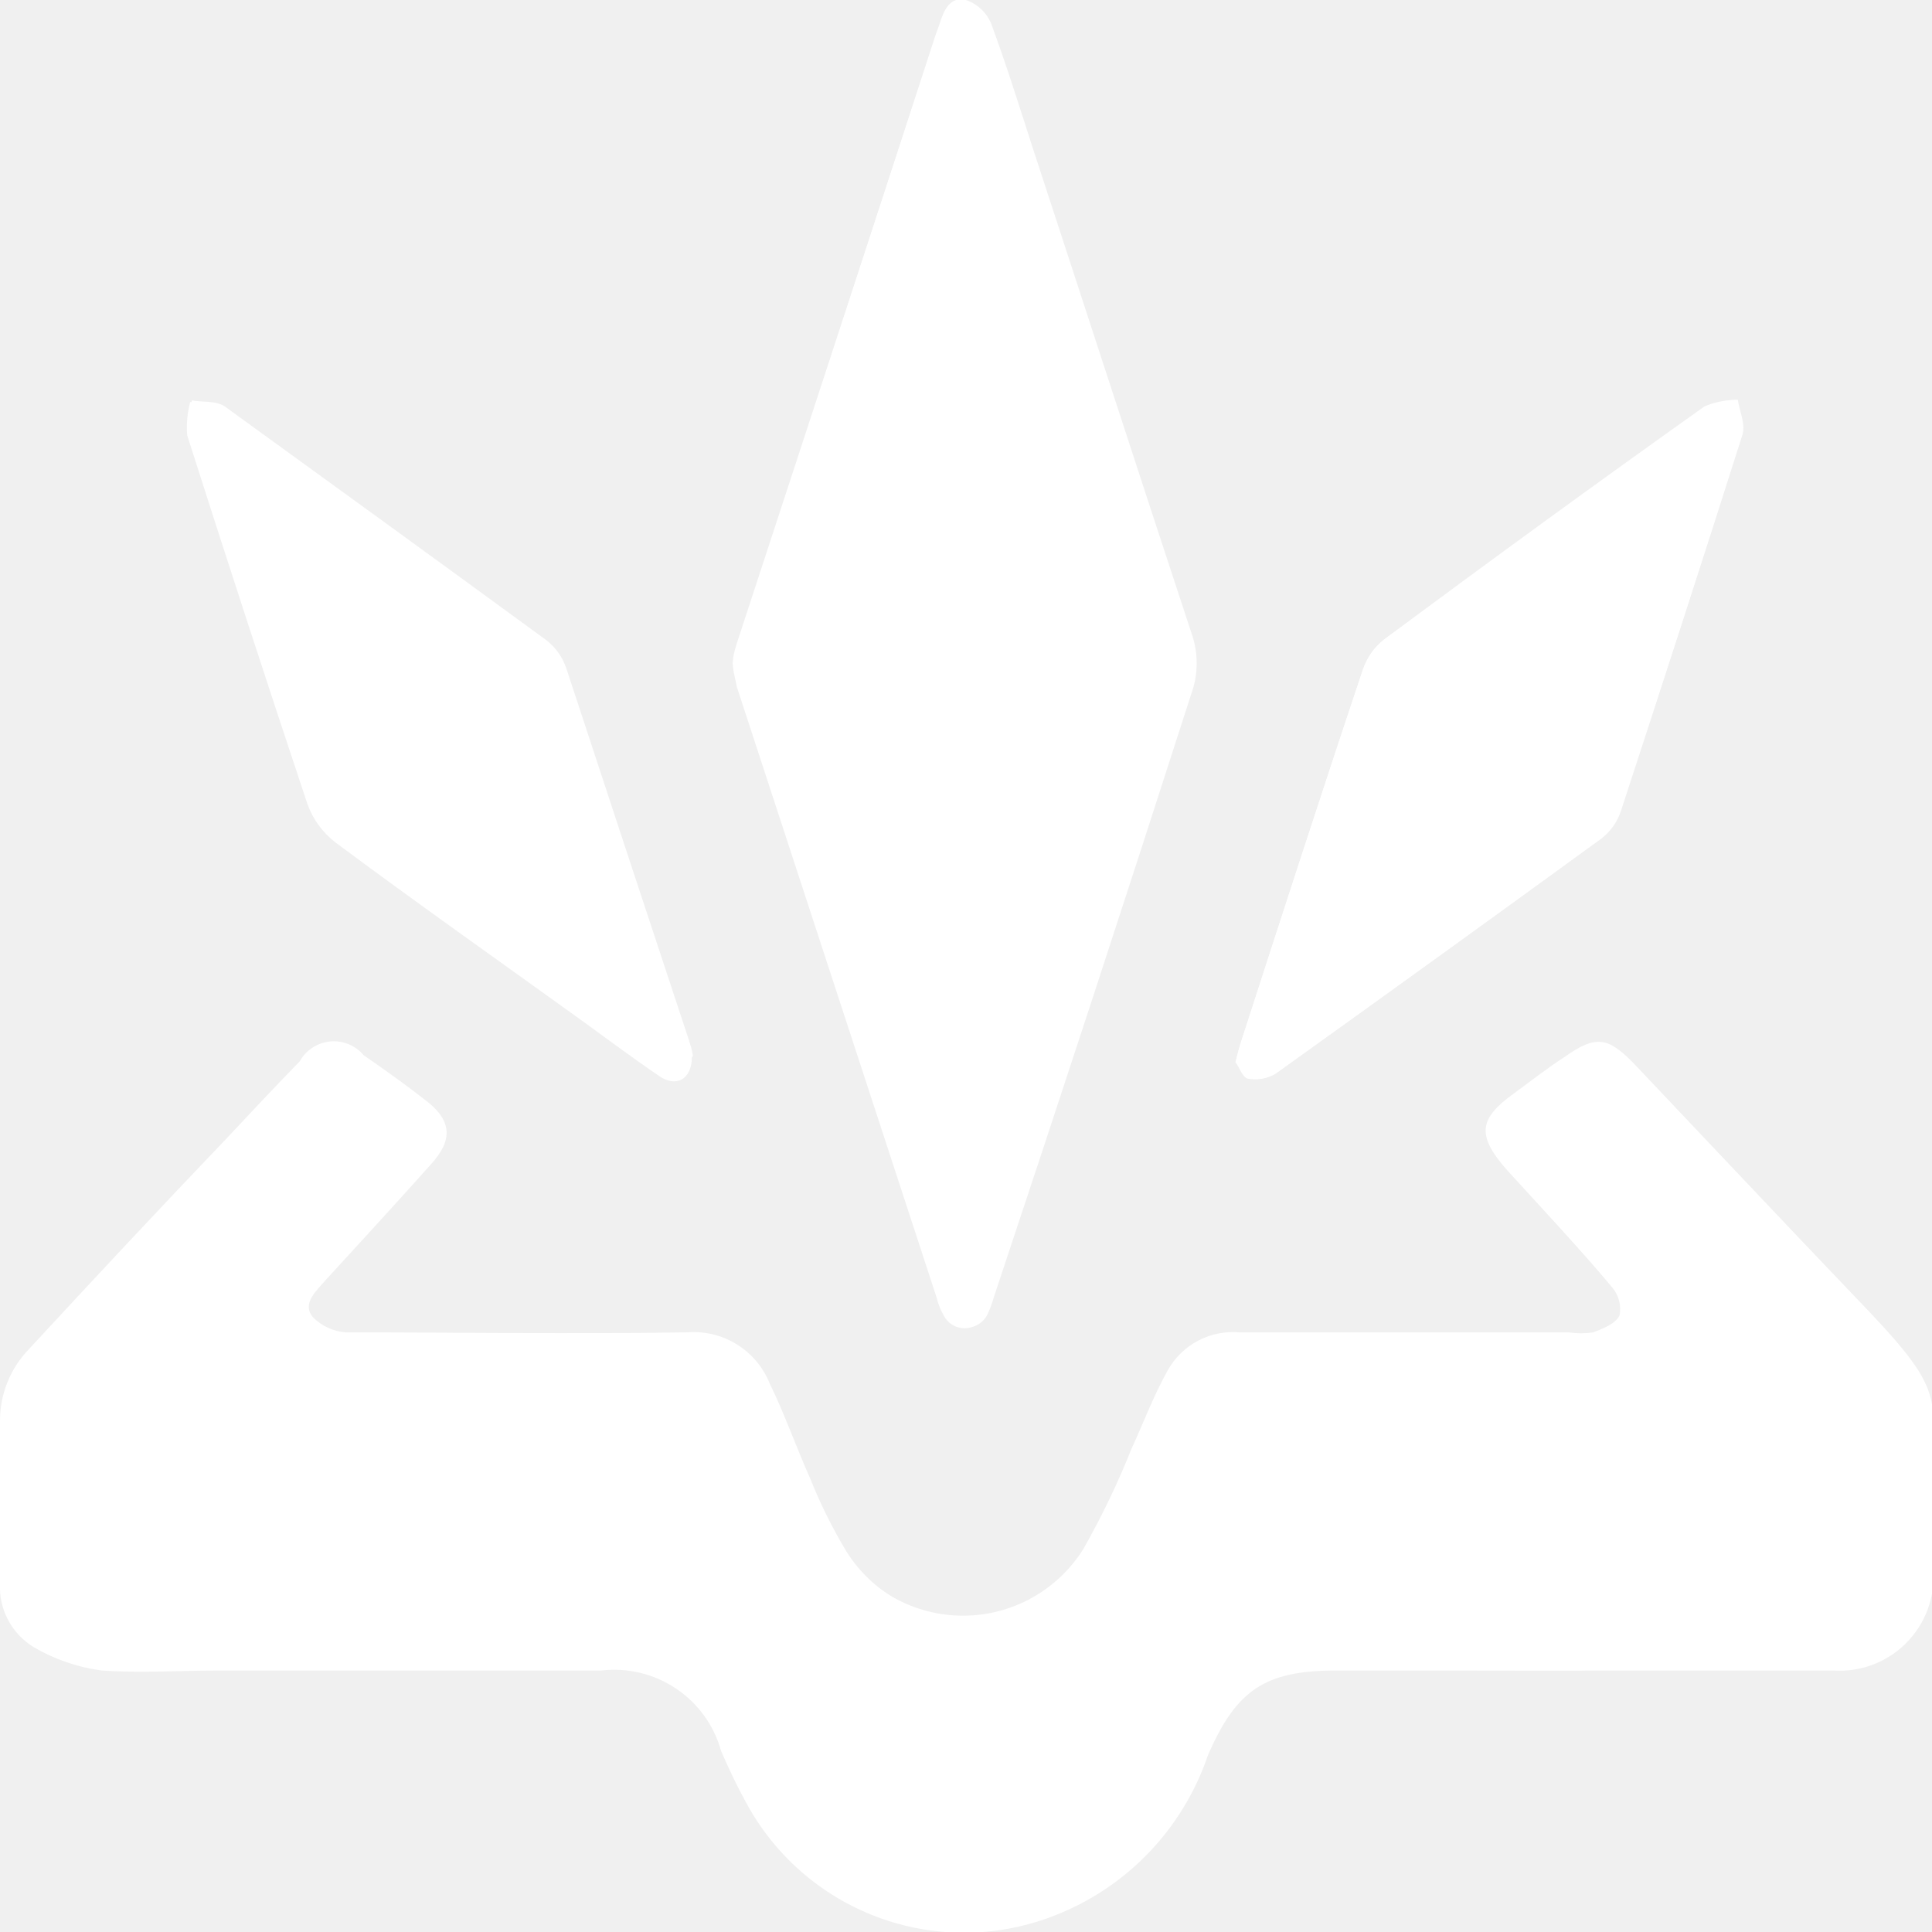
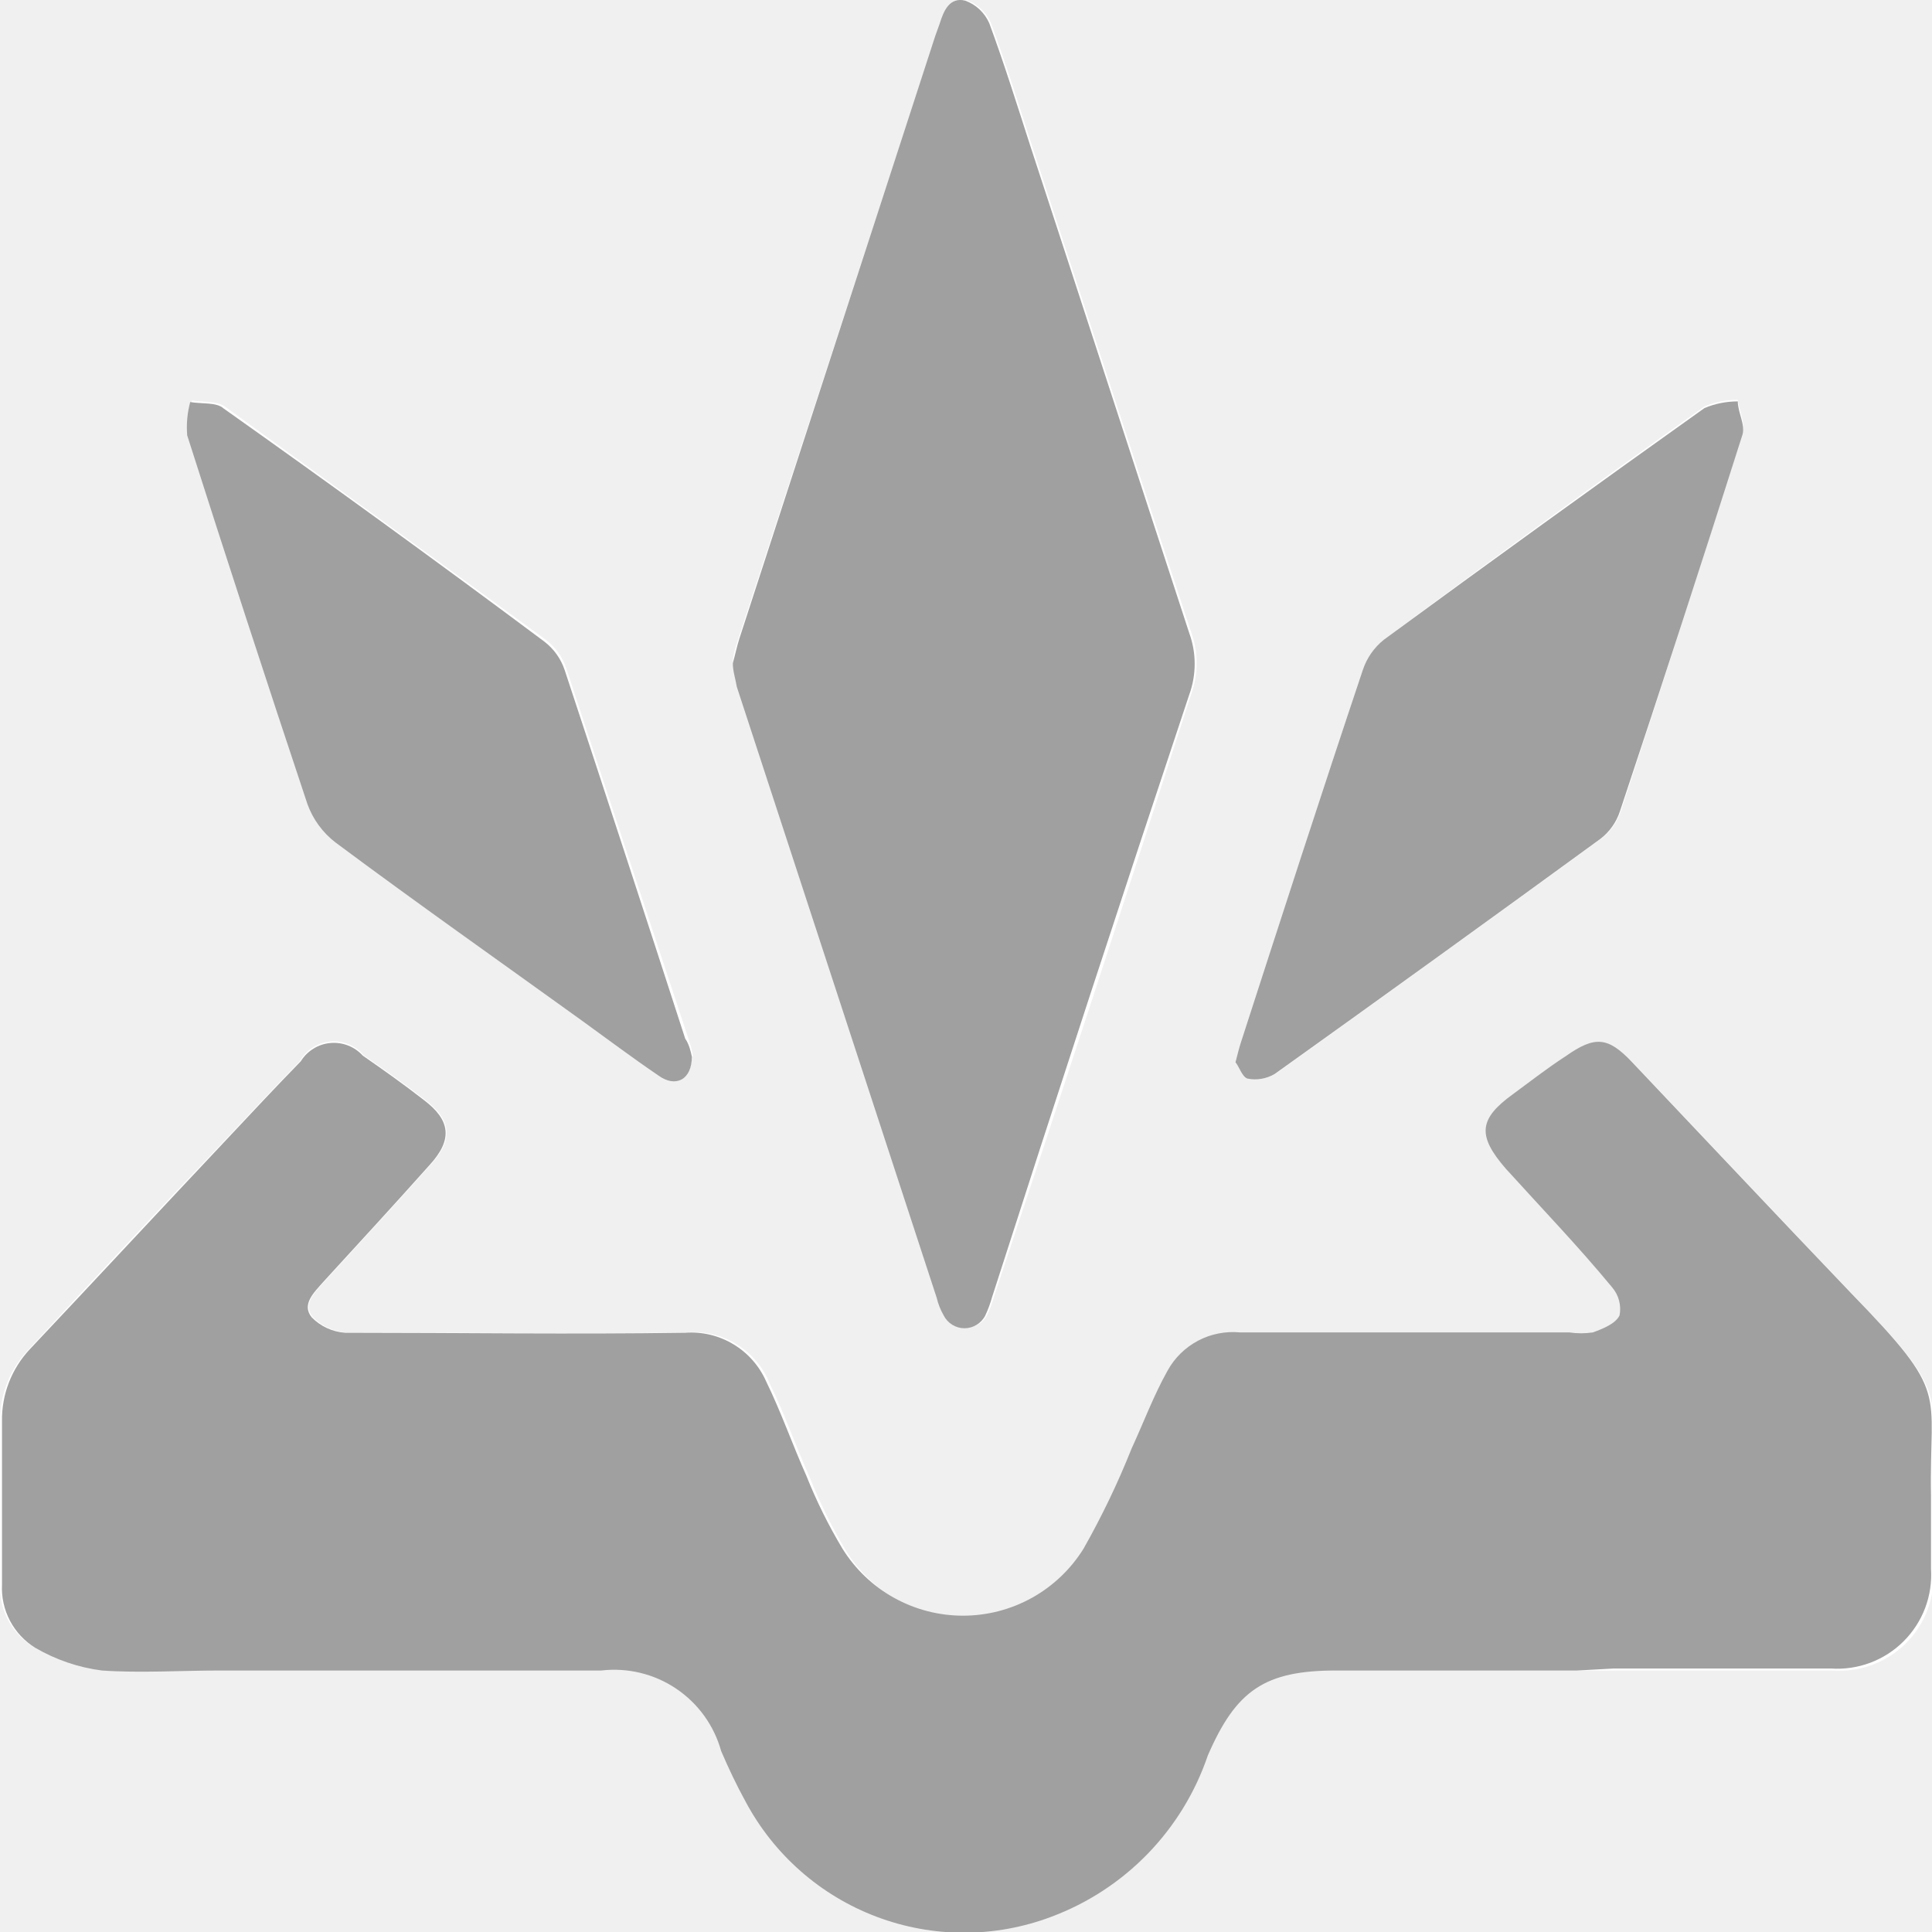
<svg xmlns="http://www.w3.org/2000/svg" width="58" height="58" viewBox="0 0 58 58" fill="none">
  <g clip-path="url(#clip0_435_2569)">
    <path d="M47.35 50.15H48.51C50.69 50.15 52.87 50.15 55.04 50.15C55.441 50.177 55.843 50.117 56.219 49.976C56.595 49.834 56.936 49.614 57.22 49.33C57.504 49.046 57.724 48.705 57.866 48.329C58.007 47.953 58.066 47.551 58.04 47.15C58.04 46.42 58.04 45.69 58.04 44.96C57.98 41.74 58.61 41.96 55.64 38.88C53.44 36.58 51.26 34.26 49.07 31.95C48.33 31.18 47.94 31.15 47.07 31.77C46.54 32.14 46.07 32.52 45.5 32.9C44.5 33.65 44.41 34.19 45.28 35.15C46.35 36.33 47.43 37.5 48.47 38.71C48.567 38.825 48.638 38.959 48.676 39.105C48.714 39.25 48.719 39.403 48.69 39.55C48.57 39.8 48.19 39.95 47.89 40.06C47.654 40.096 47.415 40.096 47.18 40.06C43.89 40.06 40.59 40.06 37.3 40.06C36.869 40.027 36.438 40.118 36.059 40.324C35.679 40.53 35.367 40.841 35.16 41.22C34.74 41.97 34.44 42.78 34.08 43.56C33.669 44.592 33.187 45.594 32.64 46.56C32.258 47.176 31.725 47.684 31.091 48.037C30.458 48.389 29.745 48.574 29.02 48.574C28.295 48.574 27.582 48.389 26.948 48.037C26.315 47.684 25.782 47.176 25.4 46.56C24.982 45.863 24.621 45.134 24.32 44.38C23.9 43.44 23.56 42.46 23.11 41.54C22.914 41.047 22.563 40.631 22.111 40.353C21.658 40.075 21.128 39.952 20.6 40C17.2 40.05 13.8 40 10.39 40C10.012 39.973 9.656 39.81 9.39 39.54C9.07 39.15 9.46 38.79 9.73 38.48C10.8 37.31 11.88 36.14 12.94 34.95C13.62 34.2 13.56 33.62 12.75 33.01C12.16 32.55 11.54 32.11 10.92 31.68C10.798 31.534 10.643 31.421 10.467 31.348C10.292 31.276 10.101 31.247 9.913 31.265C9.724 31.283 9.542 31.346 9.383 31.45C9.224 31.553 9.092 31.694 9 31.86C8.25 32.63 7.52 33.41 6.78 34.2C4.78 36.29 2.83 38.38 0.87 40.5C0.314 41.074 0.002 41.841 -0 42.64V47.54C-0.019 47.917 0.064 48.293 0.24 48.627C0.416 48.961 0.678 49.242 1 49.44C1.615 49.797 2.295 50.029 3 50.12C4.17 50.23 5.36 50.12 6.55 50.12H18.05C18.84 50.027 19.638 50.22 20.298 50.663C20.958 51.107 21.438 51.773 21.65 52.54C21.87 53.05 22.11 53.54 22.38 54.05C23.229 55.646 24.63 56.878 26.322 57.515C28.014 58.152 29.879 58.15 31.57 57.51C32.661 57.101 33.648 56.455 34.459 55.617C35.27 54.781 35.885 53.774 36.26 52.67C37.09 50.67 37.97 50.12 40.11 50.12L47.35 50.15ZM22 19.91C22.06 20.15 22.11 20.38 22.18 20.6C24.18 26.707 26.18 32.82 28.18 38.94C28.224 39.126 28.295 39.304 28.39 39.47C28.448 39.586 28.538 39.683 28.648 39.751C28.758 39.819 28.885 39.855 29.015 39.855C29.145 39.855 29.271 39.819 29.382 39.751C29.492 39.683 29.581 39.586 29.64 39.47C29.721 39.296 29.788 39.115 29.84 38.93C31.84 32.93 33.813 26.9 35.76 20.84C35.98 20.24 35.98 19.581 35.76 18.98C34.16 14.13 32.59 9.28 31 4.43C30.6 3.19 30.21 1.94 29.76 0.72C29.692 0.553 29.589 0.402 29.458 0.277C29.327 0.153 29.171 0.059 29 0C28.53 -0.12 28.35 0.3 28.23 0.69L28.1 1.05L22.17 19.16C22.09 19.41 22 19.66 22 19.91ZM20.8 31.72C20.8 31.58 20.72 31.35 20.65 31.13C19.43 27.443 18.213 23.753 17 20.06C16.886 19.722 16.673 19.426 16.39 19.21C13.19 16.87 9.99 14.55 6.76 12.21C6.5 12.02 6.06 12.08 5.76 12.02C5.673 12.346 5.642 12.684 5.67 13.02C6.85 16.72 8.053 20.41 9.28 24.09C9.444 24.546 9.736 24.945 10.12 25.24C12.55 27.05 15.02 28.81 17.48 30.59C18.24 31.14 19 31.71 19.78 32.24C20.28 32.66 20.75 32.42 20.77 31.72H20.8ZM37.12 31.89C37.22 32.03 37.32 32.33 37.48 32.37C37.761 32.426 38.053 32.377 38.3 32.23C41.566 29.89 44.827 27.537 48.08 25.17C48.35 24.961 48.552 24.675 48.66 24.35C49.893 20.59 51.11 16.807 52.31 13C52.4 12.71 52.22 12.34 52.17 12C51.827 12 51.487 12.068 51.17 12.2C47.937 14.5 44.73 16.833 41.55 19.2C41.25 19.437 41.028 19.757 40.91 20.12C39.67 23.82 38.47 27.53 37.27 31.24C37.21 31.42 37.16 31.61 37.09 31.89H37.12Z" fill="white" />
-     <path d="M47.35 50.15H40.11C37.97 50.15 37.11 50.74 36.26 52.7C35.885 53.804 35.27 54.81 34.459 55.648C33.648 56.485 32.661 57.131 31.57 57.54C29.879 58.18 28.014 58.182 26.322 57.545C24.63 56.908 23.229 55.676 22.38 54.08C22.11 53.59 21.87 53.08 21.65 52.57C21.438 51.803 20.958 51.137 20.298 50.694C19.638 50.25 18.84 50.057 18.05 50.15H6.61C5.42 50.15 4.23 50.23 3.06 50.15C2.355 50.059 1.675 49.827 1.06 49.47C0.738 49.272 0.476 48.991 0.3 48.657C0.124 48.323 0.041 47.947 0.06 47.57V42.67C0.046 41.865 0.348 41.086 0.9 40.5C2.9 38.38 4.84 36.29 6.81 34.2C7.55 33.41 8.28 32.63 9.03 31.86C9.125 31.706 9.255 31.577 9.409 31.482C9.563 31.386 9.737 31.328 9.918 31.312C10.098 31.295 10.28 31.321 10.448 31.387C10.617 31.452 10.768 31.556 10.89 31.69C11.51 32.12 12.13 32.56 12.72 33.02C13.53 33.63 13.59 34.21 12.91 34.96C11.85 36.15 10.77 37.32 9.7 38.49C9.43 38.8 9.04 39.16 9.36 39.55C9.626 39.82 9.982 39.983 10.36 40.01C13.77 40.01 17.17 40.06 20.57 40.01C21.076 39.973 21.581 40.093 22.016 40.355C22.451 40.616 22.795 41.006 23 41.47C23.45 42.39 23.79 43.37 24.21 44.31C24.511 45.064 24.872 45.793 25.29 46.49C25.672 47.106 26.205 47.614 26.839 47.967C27.472 48.319 28.185 48.504 28.91 48.504C29.635 48.504 30.348 48.319 30.981 47.967C31.615 47.614 32.148 47.106 32.53 46.49C33.077 45.524 33.559 44.522 33.97 43.49C34.33 42.71 34.63 41.9 35.05 41.15C35.261 40.766 35.58 40.453 35.968 40.248C36.355 40.044 36.794 39.958 37.23 40C40.52 40 43.82 40 47.11 40C47.345 40.035 47.585 40.035 47.82 40C48.12 39.89 48.5 39.74 48.62 39.49C48.649 39.343 48.644 39.19 48.606 39.045C48.568 38.9 48.497 38.765 48.4 38.65C47.4 37.44 46.28 36.27 45.21 35.09C44.34 34.09 44.39 33.59 45.43 32.84C45.95 32.46 46.43 32.08 47 31.71C47.88 31.09 48.27 31.12 49 31.89C51.19 34.2 53.37 36.52 55.57 38.82C58.57 41.91 57.91 41.68 57.97 44.9C57.97 45.63 57.97 46.36 57.97 47.09C57.996 47.491 57.937 47.893 57.796 48.269C57.654 48.645 57.434 48.986 57.15 49.27C56.866 49.554 56.525 49.774 56.149 49.916C55.773 50.057 55.371 50.117 54.97 50.09C52.8 50.09 50.62 50.09 48.44 50.09L47.35 50.15Z" fill="white" />
-     <path d="M22 19.91C22.07 19.66 22.12 19.41 22.2 19.16L28.08 1.07L28.21 0.71C28.33 0.32 28.51 -0.1 28.98 0.02C29.14 0.079 29.286 0.169 29.41 0.286C29.533 0.403 29.632 0.544 29.7 0.7C30.15 1.92 30.54 3.17 30.94 4.41C32.53 9.26 34.1 14.11 35.7 19C35.92 19.6 35.92 20.259 35.7 20.86C33.7 26.86 31.727 32.89 29.78 38.95C29.728 39.135 29.661 39.316 29.58 39.49C29.522 39.606 29.432 39.703 29.322 39.771C29.212 39.839 29.085 39.875 28.955 39.875C28.825 39.875 28.698 39.839 28.588 39.771C28.478 39.703 28.388 39.606 28.33 39.49C28.235 39.324 28.164 39.146 28.12 38.96C26.12 32.853 24.12 26.74 22.12 20.62C22.08 20.38 22 20.15 22 19.91Z" fill="white" />
-     <path d="M20.77 31.72C20.77 32.42 20.28 32.66 19.77 32.29C18.99 31.76 18.23 31.19 17.47 30.64C15 28.86 12.5 27.1 10.07 25.29C9.686 24.995 9.395 24.596 9.23 24.14C8.003 20.46 6.8 16.77 5.62 13.07C5.592 12.734 5.623 12.396 5.71 12.07C6.06 12.13 6.5 12.07 6.71 12.26C9.94 14.55 13.14 16.87 16.34 19.26C16.623 19.476 16.836 19.772 16.95 20.11C18.17 23.803 19.377 27.493 20.57 31.18C20.69 31.35 20.74 31.58 20.77 31.72Z" fill="white" />
-     <path d="M37.09 31.89C37.16 31.61 37.21 31.42 37.27 31.24C38.47 27.53 39.67 23.82 40.91 20.12C41.028 19.757 41.251 19.437 41.55 19.2C44.743 16.86 47.95 14.543 51.17 12.25C51.487 12.117 51.827 12.05 52.17 12.05C52.17 12.38 52.4 12.75 52.31 13.05C51.11 16.83 49.883 20.6 48.63 24.36C48.523 24.685 48.321 24.971 48.05 25.18C44.803 27.547 41.543 29.9 38.27 32.24C38.023 32.386 37.731 32.436 37.45 32.38C37.29 32.33 37.19 32 37.09 31.89Z" fill="white" />
+     <path d="M47.35 50.15H40.11C37.97 50.15 37.11 50.74 36.26 52.7C35.885 53.804 35.27 54.81 34.459 55.648C33.648 56.485 32.661 57.131 31.57 57.54C29.879 58.18 28.014 58.182 26.322 57.545C24.63 56.908 23.229 55.676 22.38 54.08C22.11 53.59 21.87 53.08 21.65 52.57C21.438 51.803 20.958 51.137 20.298 50.694C19.638 50.25 18.84 50.057 18.05 50.15H6.61C5.42 50.15 4.23 50.23 3.06 50.15C2.355 50.059 1.675 49.827 1.06 49.47C0.738 49.272 0.476 48.991 0.3 48.657C0.124 48.323 0.041 47.947 0.06 47.57V42.67C0.046 41.865 0.348 41.086 0.9 40.5C2.9 38.38 4.84 36.29 6.81 34.2C7.55 33.41 8.28 32.63 9.03 31.86C9.125 31.706 9.255 31.577 9.409 31.482C9.563 31.386 9.737 31.328 9.918 31.312C10.098 31.295 10.28 31.321 10.448 31.387C10.617 31.452 10.768 31.556 10.89 31.69C11.51 32.12 12.13 32.56 12.72 33.02C13.53 33.63 13.59 34.21 12.91 34.96C11.85 36.15 10.77 37.32 9.7 38.49C9.43 38.8 9.04 39.16 9.36 39.55C9.626 39.82 9.982 39.983 10.36 40.01C13.77 40.01 17.17 40.06 20.57 40.01C21.076 39.973 21.581 40.093 22.016 40.355C22.451 40.616 22.795 41.006 23 41.47C23.45 42.39 23.79 43.37 24.21 44.31C24.511 45.064 24.872 45.793 25.29 46.49C25.672 47.106 26.205 47.614 26.839 47.967C27.472 48.319 28.185 48.504 28.91 48.504C29.635 48.504 30.348 48.319 30.981 47.967C31.615 47.614 32.148 47.106 32.53 46.49C33.077 45.524 33.559 44.522 33.97 43.49C34.33 42.71 34.63 41.9 35.05 41.15C35.261 40.766 35.58 40.453 35.968 40.248C36.355 40.044 36.794 39.958 37.23 40C40.52 40 43.82 40 47.11 40C47.345 40.035 47.585 40.035 47.82 40C48.12 39.89 48.5 39.74 48.62 39.49C48.649 39.343 48.644 39.19 48.606 39.045C48.568 38.9 48.497 38.765 48.4 38.65C47.4 37.44 46.28 36.27 45.21 35.09C44.34 34.09 44.39 33.59 45.43 32.84C45.95 32.46 46.43 32.08 47 31.71C47.88 31.09 48.27 31.12 49 31.89C51.19 34.2 53.37 36.52 55.57 38.82C58.57 41.91 57.91 41.68 57.97 44.9C57.97 45.63 57.97 46.36 57.97 47.09C57.996 47.491 57.937 47.893 57.796 48.269C57.654 48.645 57.434 48.986 57.15 49.27C56.866 49.554 56.525 49.774 56.149 49.916C55.773 50.057 55.371 50.117 54.97 50.09C52.8 50.09 50.62 50.09 48.44 50.09L47.35 50.15Z" fill="#a0a0a0" />
+     <path d="M22 19.91C22.07 19.66 22.12 19.41 22.2 19.16L28.08 1.07L28.21 0.71C28.33 0.32 28.51 -0.1 28.98 0.02C29.14 0.079 29.286 0.169 29.41 0.286C29.533 0.403 29.632 0.544 29.7 0.7C30.15 1.92 30.54 3.17 30.94 4.41C32.53 9.26 34.1 14.11 35.7 19C35.92 19.6 35.92 20.259 35.7 20.86C33.7 26.86 31.727 32.89 29.78 38.95C29.728 39.135 29.661 39.316 29.58 39.49C29.522 39.606 29.432 39.703 29.322 39.771C29.212 39.839 29.085 39.875 28.955 39.875C28.825 39.875 28.698 39.839 28.588 39.771C28.478 39.703 28.388 39.606 28.33 39.49C28.235 39.324 28.164 39.146 28.12 38.96C26.12 32.853 24.12 26.74 22.12 20.62C22.08 20.38 22 20.15 22 19.91Z" fill="#a0a0a0" />
+     <path d="M20.77 31.72C20.77 32.42 20.28 32.66 19.77 32.29C18.99 31.76 18.23 31.19 17.47 30.64C15 28.86 12.5 27.1 10.07 25.29C9.686 24.995 9.395 24.596 9.23 24.14C8.003 20.46 6.8 16.77 5.62 13.07C5.592 12.734 5.623 12.396 5.71 12.07C6.06 12.13 6.5 12.07 6.71 12.26C9.94 14.55 13.14 16.87 16.34 19.26C16.623 19.476 16.836 19.772 16.95 20.11C18.17 23.803 19.377 27.493 20.57 31.18C20.69 31.35 20.74 31.58 20.77 31.72Z" fill="#a0a0a0" />
+     <path d="M37.09 31.89C37.16 31.61 37.21 31.42 37.27 31.24C38.47 27.53 39.67 23.82 40.91 20.12C41.028 19.757 41.251 19.437 41.55 19.2C44.743 16.86 47.95 14.543 51.17 12.25C51.487 12.117 51.827 12.05 52.17 12.05C52.17 12.38 52.4 12.75 52.31 13.05C51.11 16.83 49.883 20.6 48.63 24.36C48.523 24.685 48.321 24.971 48.05 25.18C44.803 27.547 41.543 29.9 38.27 32.24C38.023 32.386 37.731 32.436 37.45 32.38C37.29 32.33 37.19 32 37.09 31.89Z" fill="#a0a0a0" />
  </g>
  <defs>
    <clipPath id="clip0_435_2569">
      <rect width="58" height="58" fill="white" />
    </clipPath>
  </defs>
</svg>
